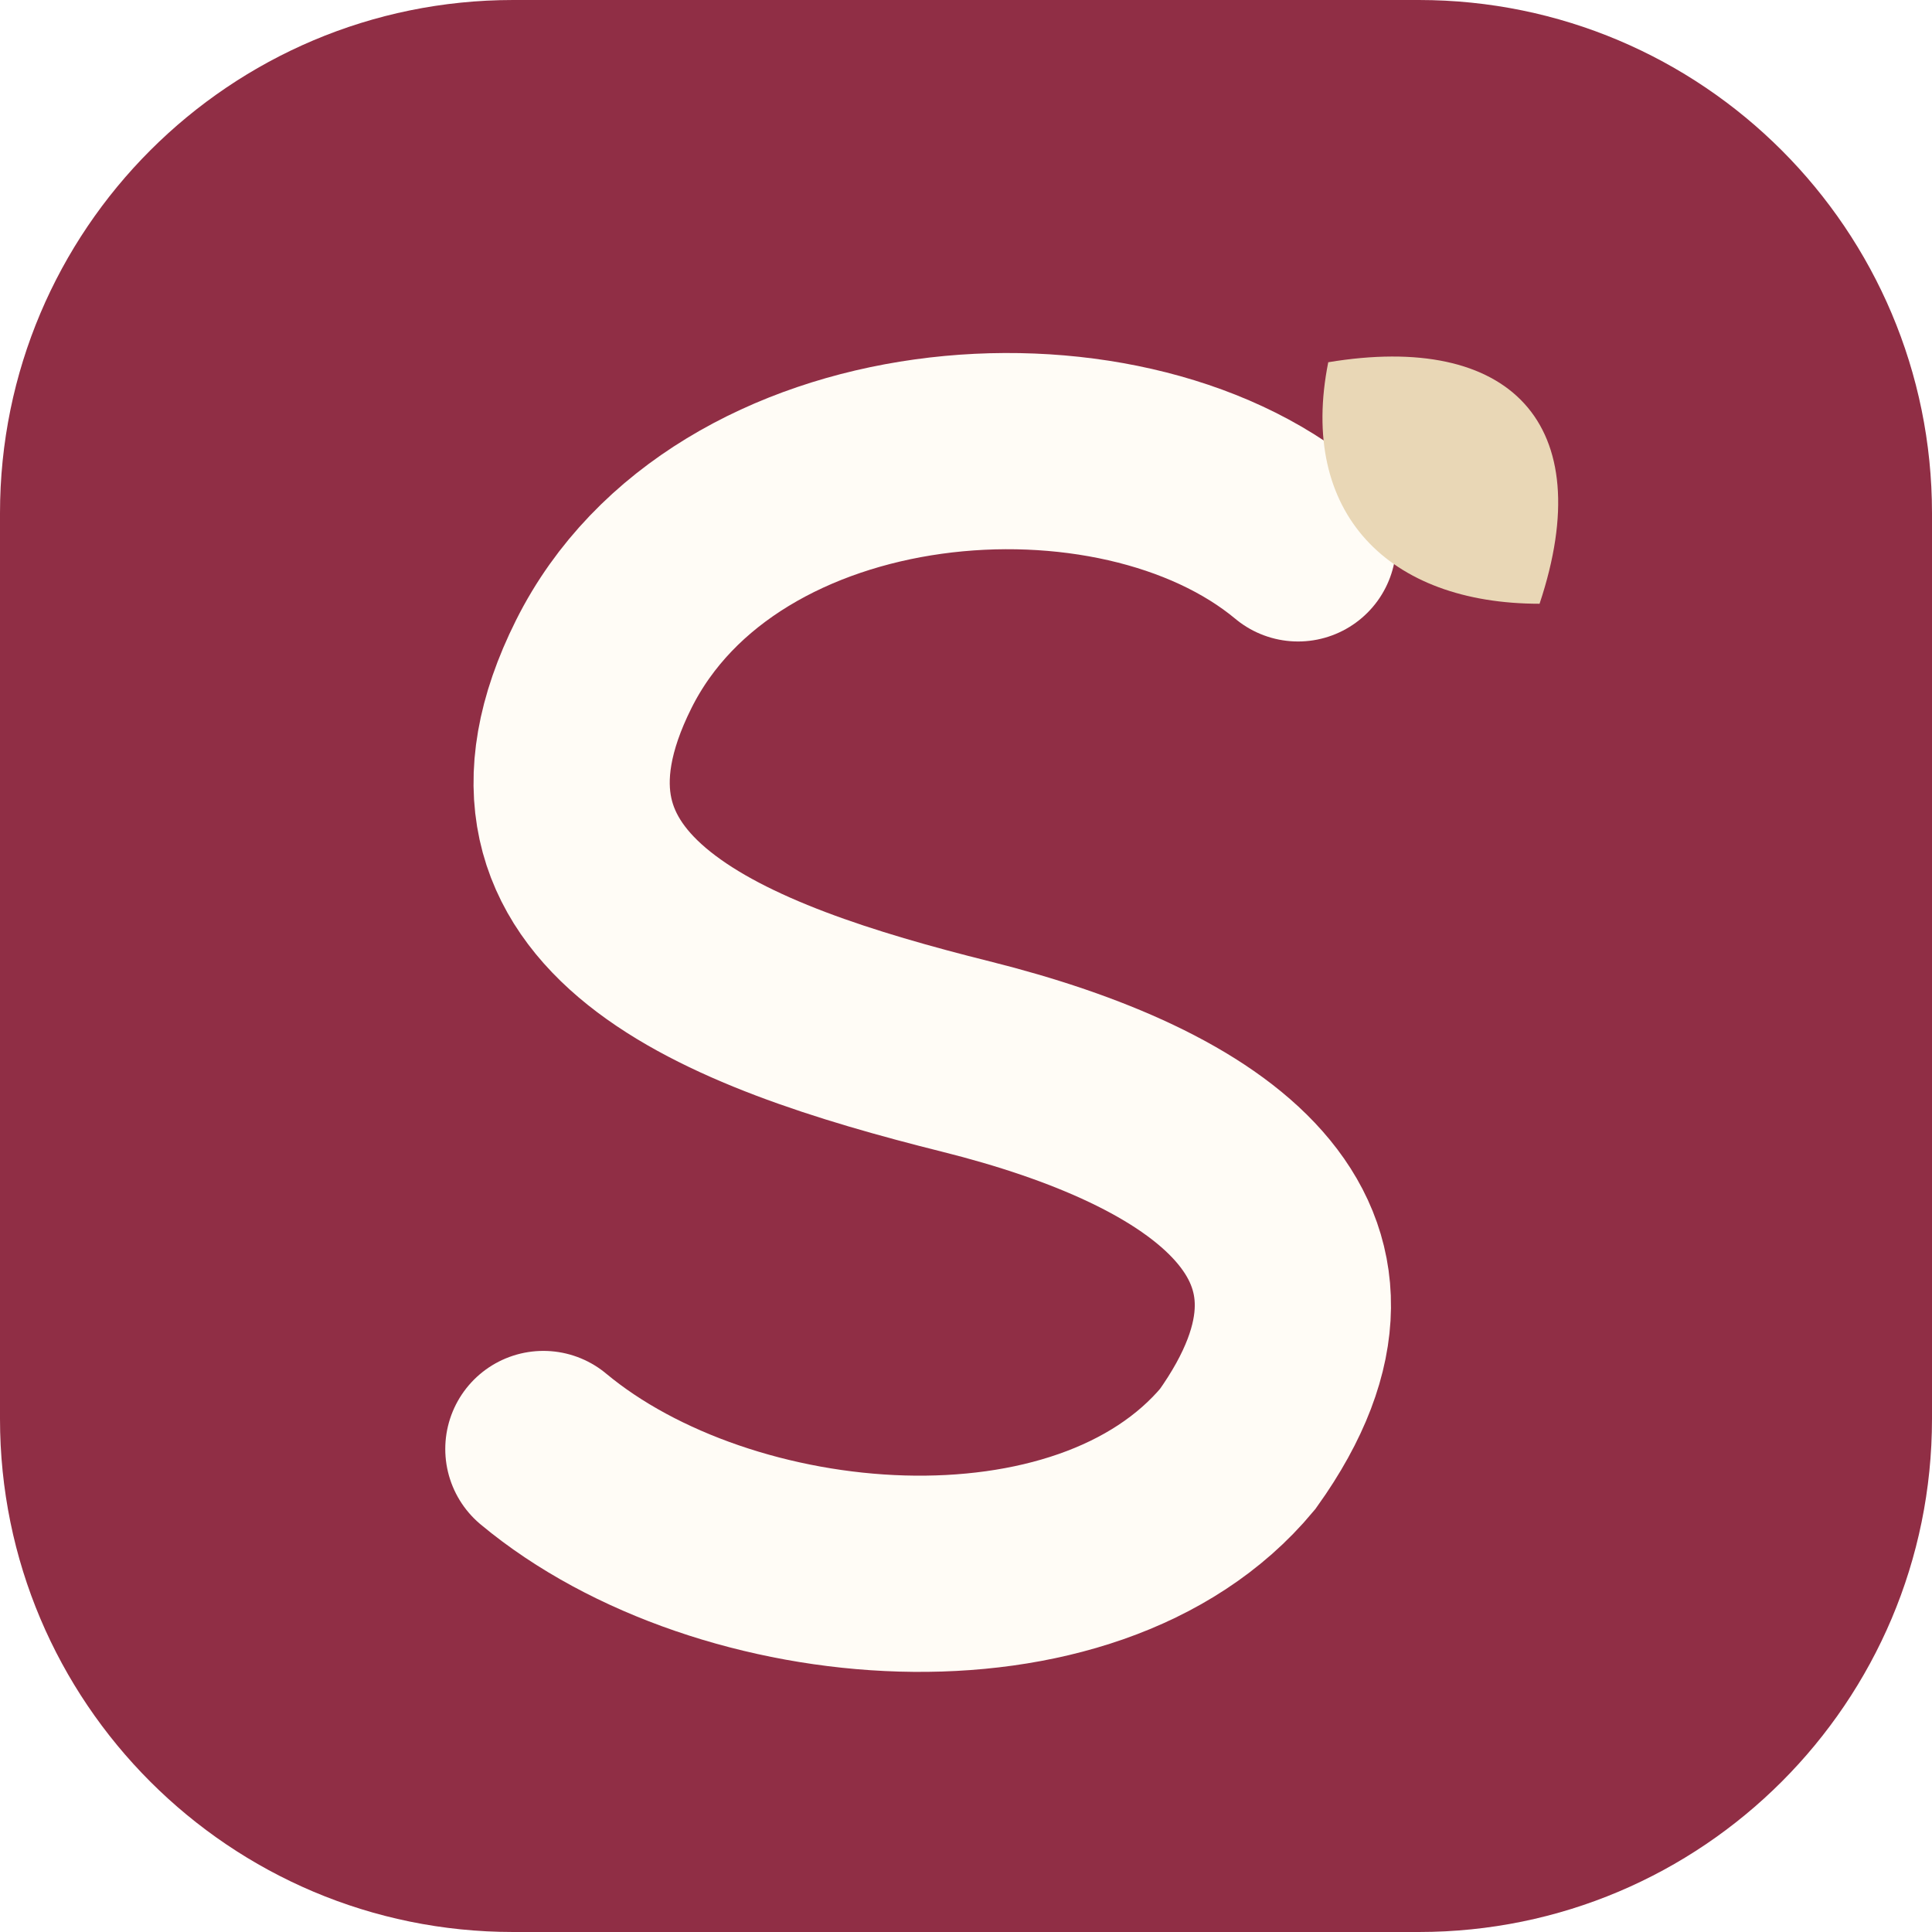
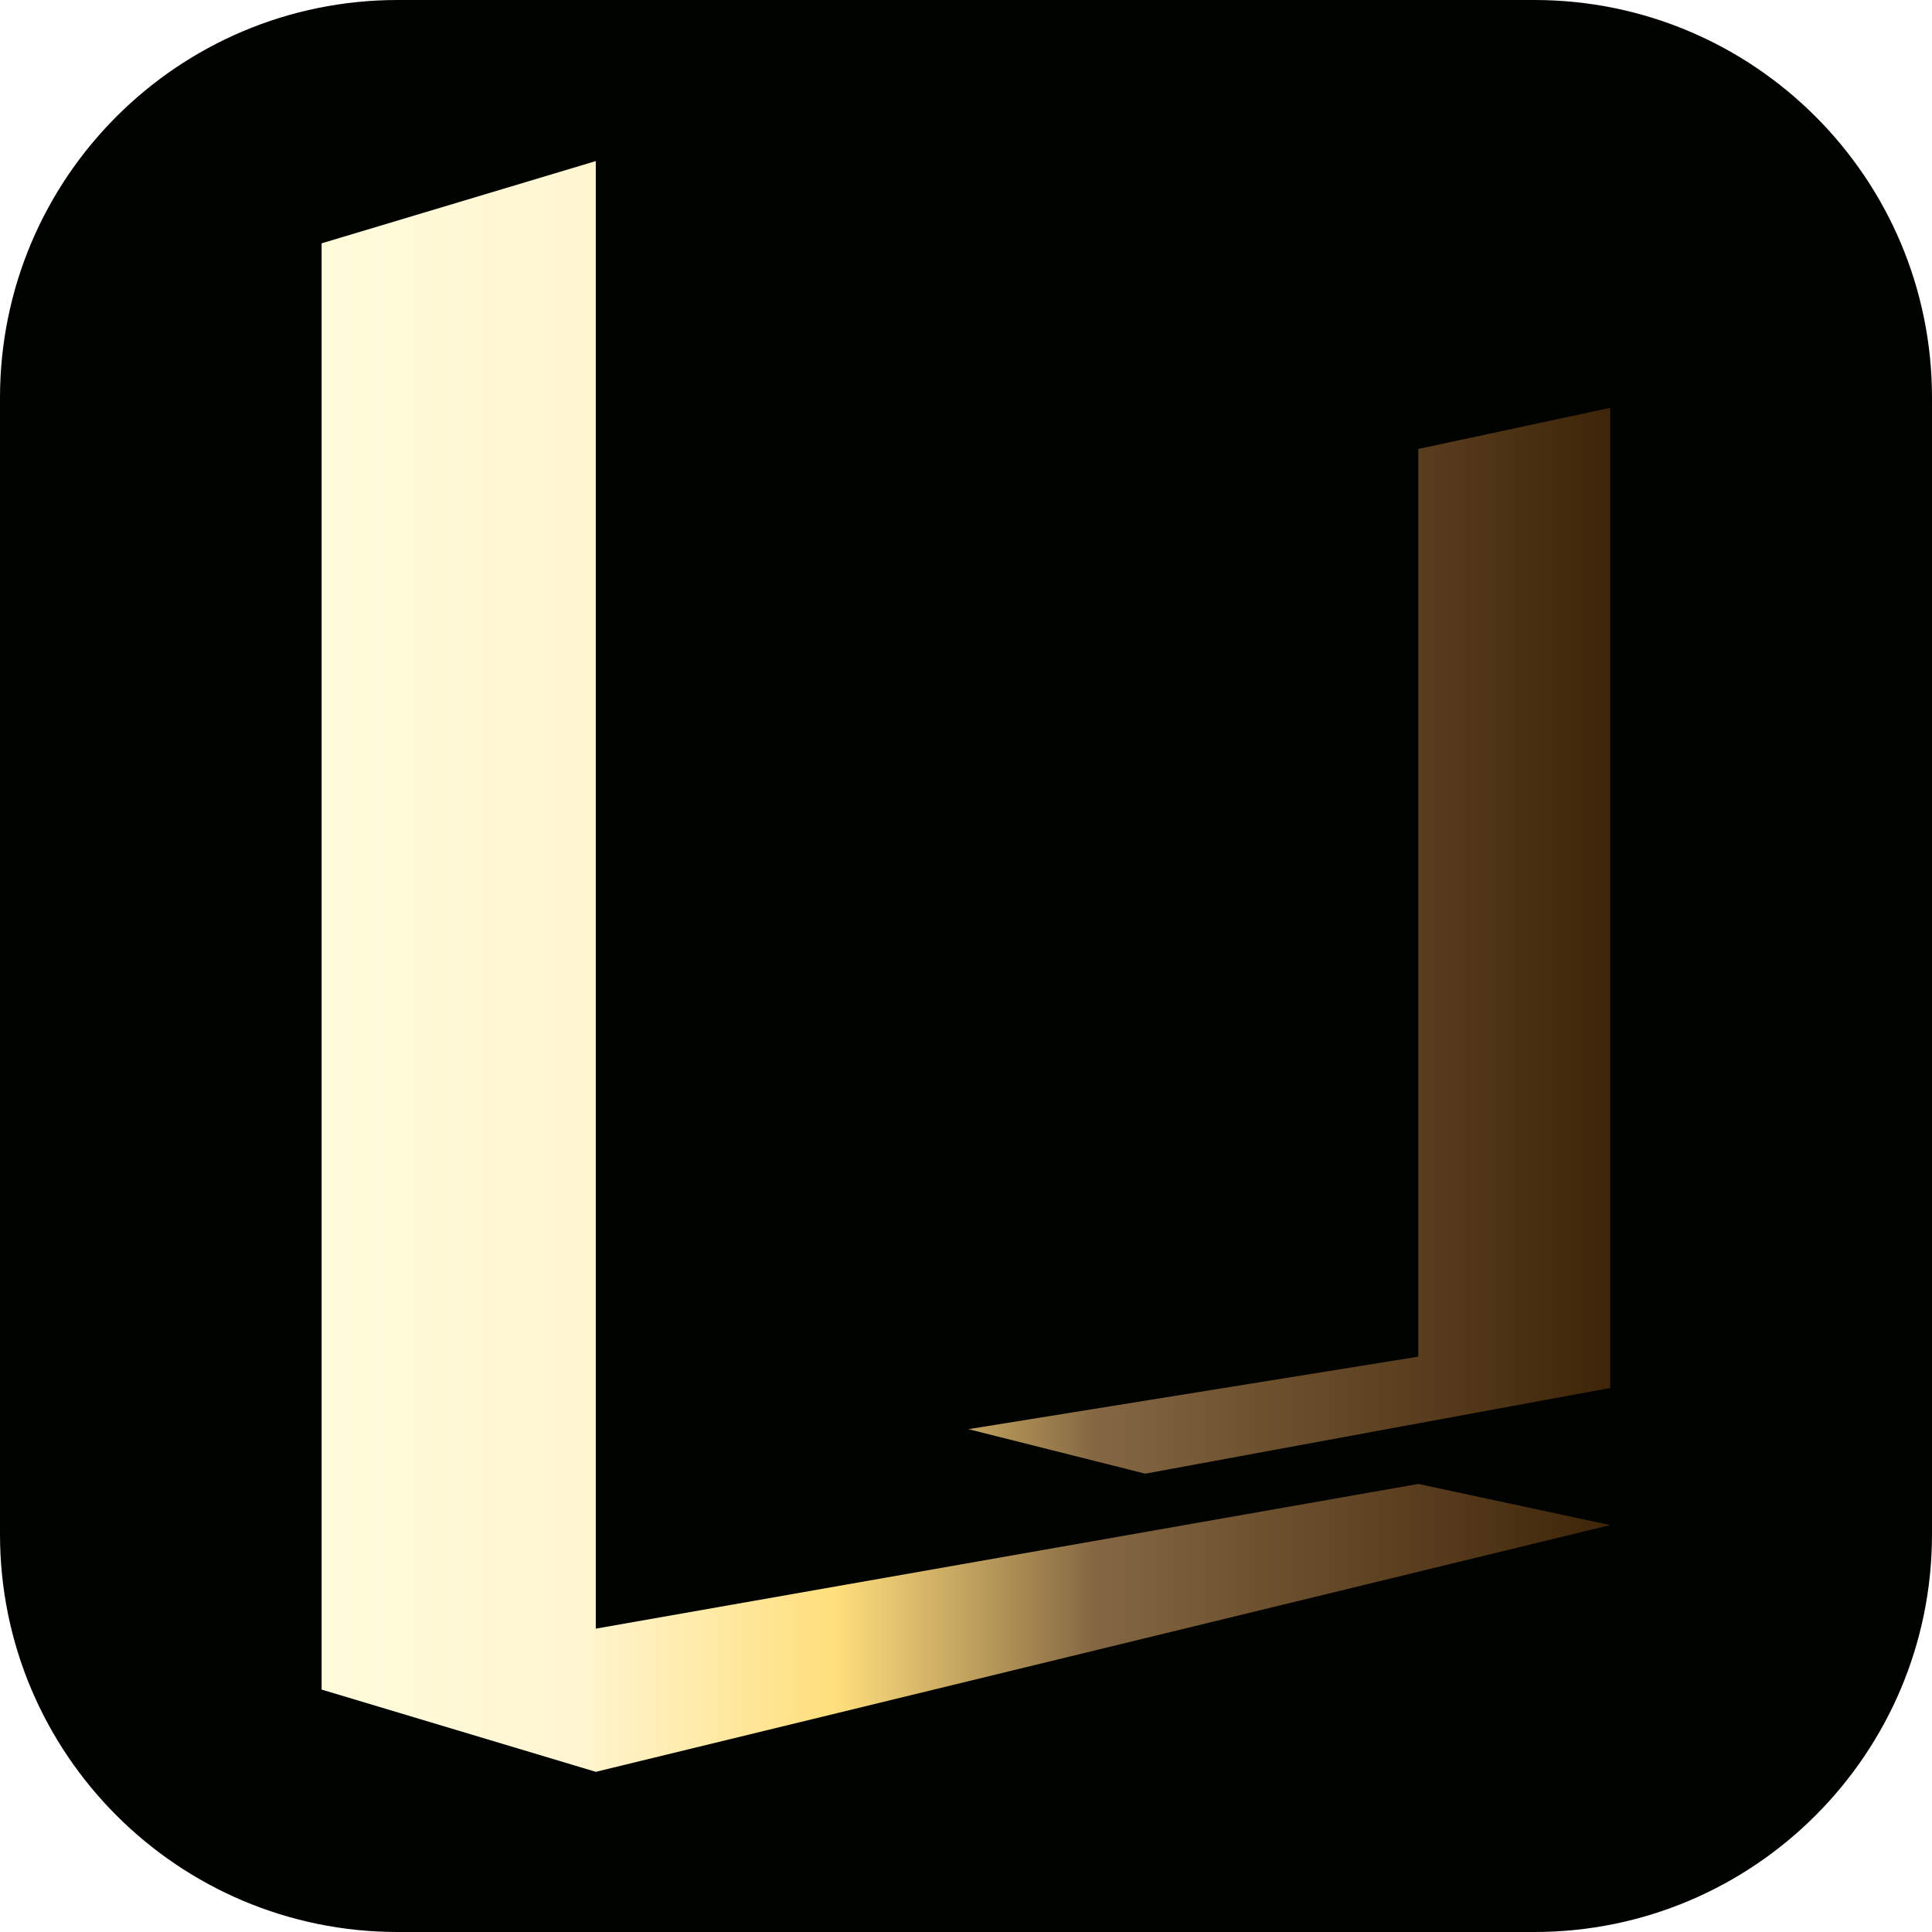
- <svg xmlns="http://www.w3.org/2000/svg" width="64" height="64" viewBox="0 0 64 64" role="img" aria-label="SOD酵素">
-   <rect width="64" height="64" rx="17" fill="#902e45" />
-   <path d="M43 18C37 13 24 14 20 22C16 30 24 33 32 35C40 37 46 41 41 48C36 54 24 53 18 48" fill="none" stroke="#fffcf6" stroke-width="6.5" stroke-linecap="round" />
-   <path d="M44 12C50 11 53 14 51 20C46 20 43 17 44 12Z" fill="#e9d7b6" />
+ <svg xmlns="http://www.w3.org/2000/svg" width="64" height="64" viewBox="0 0 136 136" role="img" aria-label="SOD酵素">
+   <rect width="136" height="136" rx="28" fill="#000200" />
+   <defs>
+     <linearGradient id="sod-gold" x1="0" y1="0" x2="1" y2="0">
+       <stop offset="0" stop-color="#fffcdb" />
+       <stop offset=".2" stop-color="#fff5d1" />
+       <stop offset=".4" stop-color="#ffdf7c" />
+       <stop offset=".6" stop-color="#846742" />
+       <stop offset="1" stop-color="#3e2408" />
+     </linearGradient>
+   </defs>
+   <g transform="translate(-509.7 -83.8)">
+     <path fill="url(#sod-gold)" d="M609.539 115.404v63.895l-31.668 5.105 12.446 3.133 32.732-6.032v-68.996l-13.51 2.895Zm-57.899-20.265-19.3 5.79v101.806l19.3 5.79 71.409-17.37-13.51-2.895-57.899 10.186V95.139Z" />
+   </g>
</svg>
